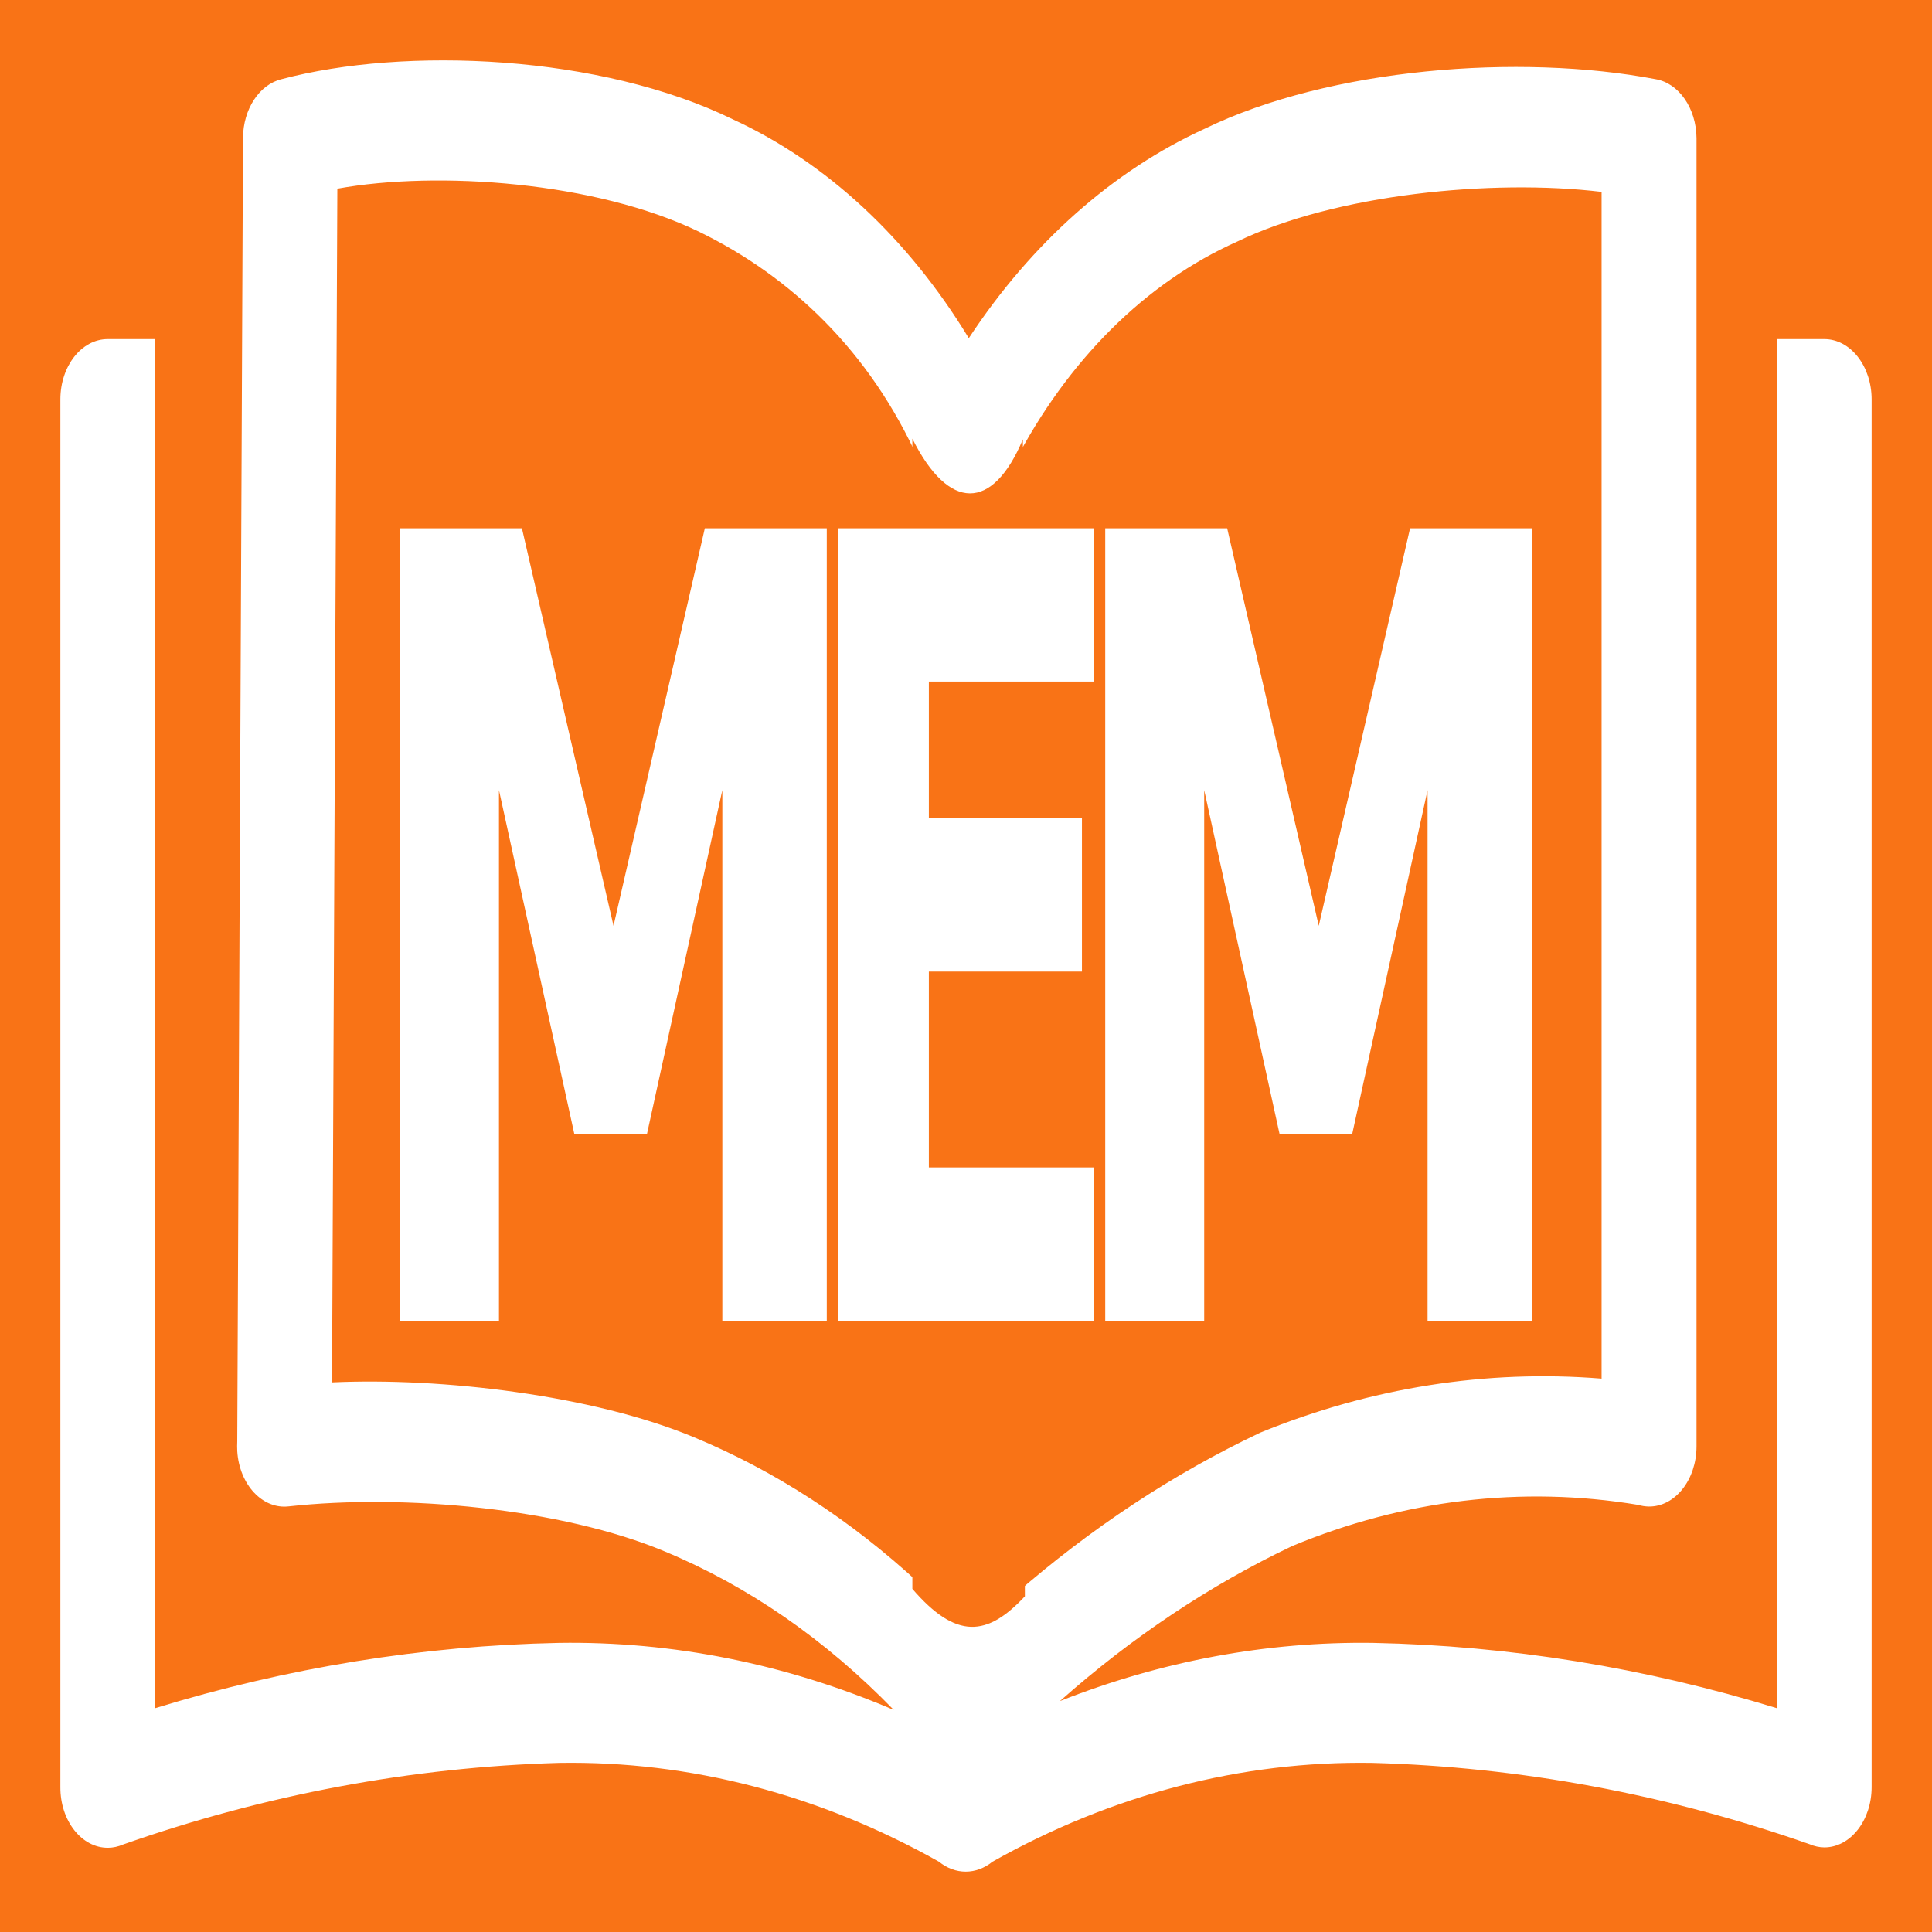
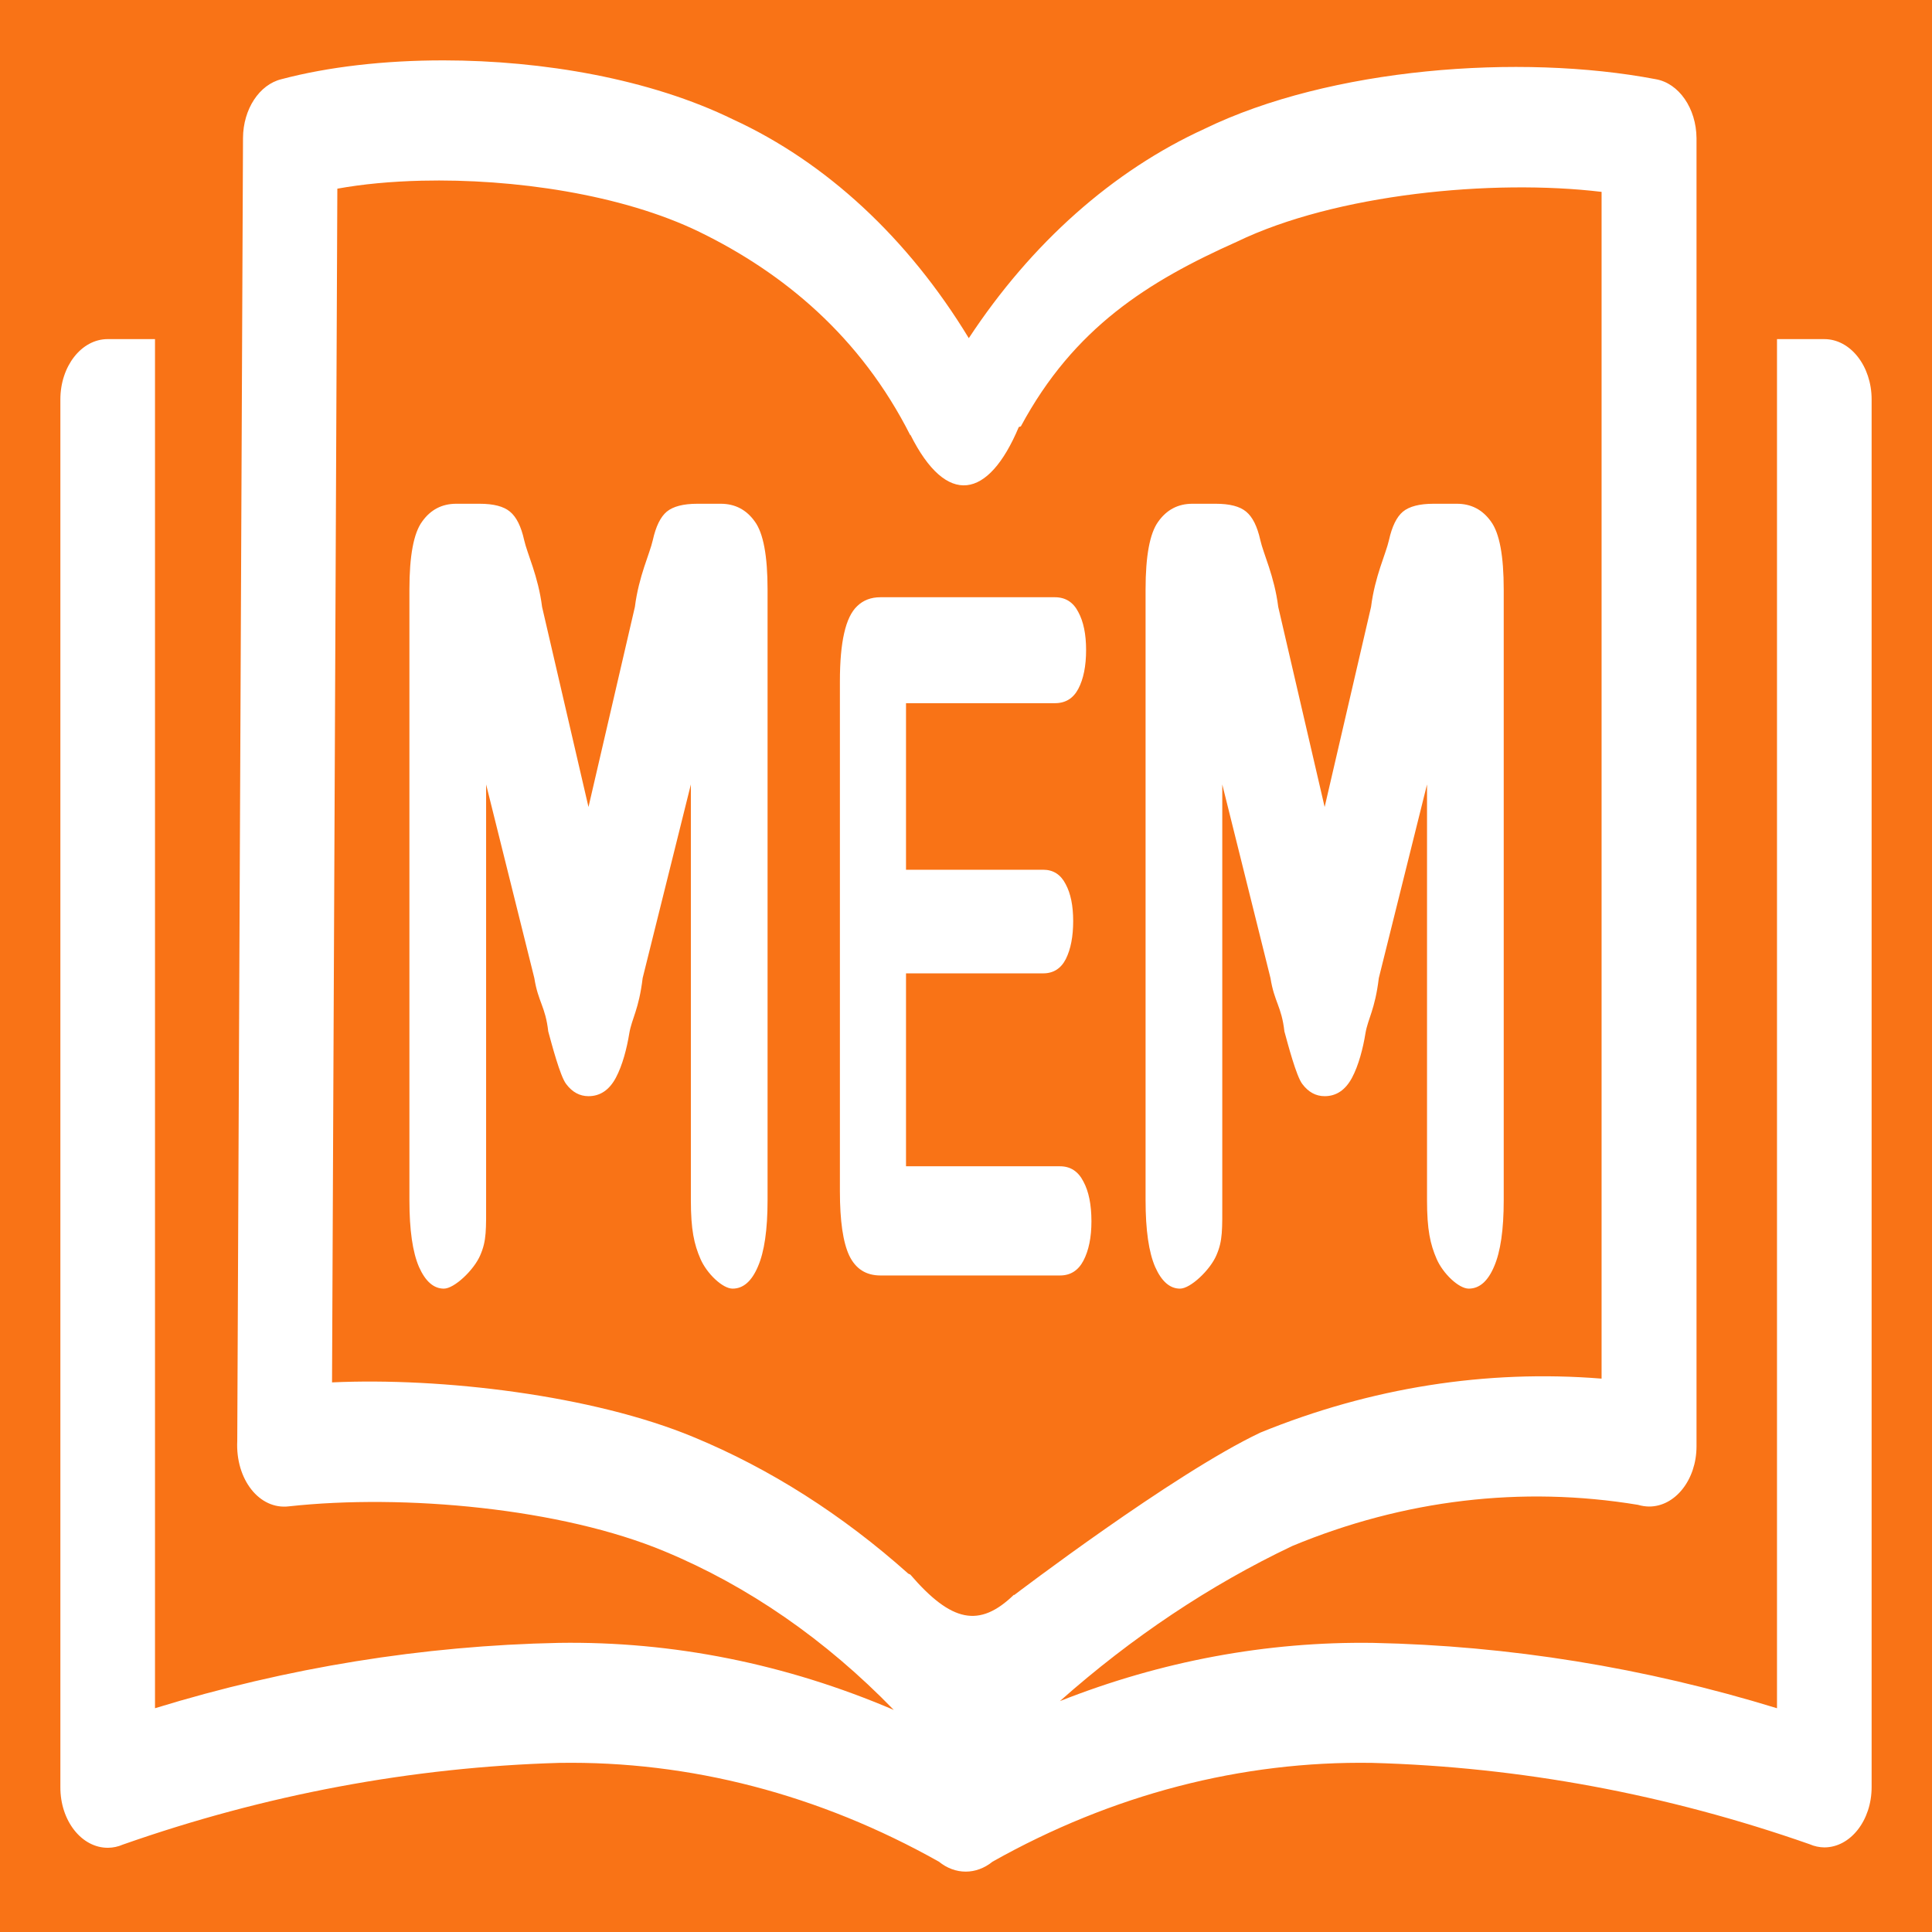
<svg xmlns="http://www.w3.org/2000/svg" width="1024" height="1024" viewBox="0 0 270.933 270.933" version="1.1" id="svg8">
  <defs id="defs2" />
-   <g id="layer1" transform="translate(0,-26.06665)">
-     <rect style="fill:#f97316;fill-opacity:1;stroke-width:0.265" id="rect2" width="270.933" height="270.933" x="0" y="26.067" />
-     <path d="m 33.271,228.142 c 0.276,-60.997 0.545,-121.906 0.806,-182.728 0.023,-4.037 2.283,-7.489 5.395,-8.243 v 0 c 17.363,-4.609 44.731,-3.45 63.314,5.636 13.086,6.021 24.558,16.663 33.073,30.683 8.788,-13.349 20.202,-23.483 33.073,-29.366 17.549,-8.533 44.173,-10.588 63.252,-6.953 3.256,0.562 5.694,4.084 5.726,8.27 v 0 183.465 c -0.008,4.679 -3.004,8.457 -6.677,8.428 -0.515,-0.009 -1.028,-0.09 -1.53,-0.237 -16.293,-2.693 -32.853,-0.723 -48.472,5.768 -11.539,5.48 -22.491,12.789 -32.597,21.755 14.212,-5.619 29.025,-8.374 43.904,-8.165 19.093,0.387 38.095,3.461 56.658,9.165 V 73.622 h 6.635 c 3.665,0 6.635,3.785 6.635,8.454 v 194.606 c 0,4.669 -2.971,8.454 -6.635,8.454 -0.703,-0.008 -1.401,-0.158 -2.067,-0.448 -19.996,-7.006 -40.596,-10.836 -61.33,-11.404 -18.323,-0.295 -36.482,4.43 -53.247,13.853 -2.295,1.861 -5.229,1.861 -7.524,0 -16.765,-9.426 -34.924,-14.15 -53.247,-13.853 -20.687,0.6 -41.237,4.448 -61.185,11.457 -0.666,0.29 -1.364,0.44 -2.067,0.448 -3.705,0.04 -6.72,-3.786 -6.697,-8.507 V 82.076 c 0,-4.669 2.971,-8.454 6.635,-8.454 h 6.635 V 265.62 c 18.563,-5.704 37.565,-8.778 56.658,-9.165 15.951,-0.241 31.819,2.938 46.943,9.402 -9.553,-9.845 -20.44,-17.379 -32.122,-22.229 -14.469,-6.058 -36.546,-8.086 -52.689,-6.321 -3.685,0.457 -6.95,-3.016 -7.255,-7.717 -0.023,-0.483 -0.023,-0.966 0,-1.449 z M 224.598,52.974 c -15.338,-1.844 -37.331,0.316 -51.118,6.979 -12.817,5.725 -23.804,16.652 -31.275,31.104 V 249.765 c 10.742,-9.381 22.35,-17.041 34.561,-22.808 15.434,-6.299 31.657,-8.863 47.832,-7.559 z M 128.935,248.132 V 90.82 C 121.99,75.202 110.765,64.773 98.074,58.583 83.604,51.551 61.383,49.971 47.307,52.526 L 46.563,219.925 c 15.358,-0.711 36.566,1.791 50.684,7.664 11.344,4.685 22.037,11.618 31.688,20.543 z" id="path4" style="fill:#ffffff;stroke-width:2.333" />
-     <path id="rect1" style="fill:#f97316;fill-opacity:1;stroke-width:0.279" d="m 127.945,87.582 c 5.099,10.214 11.252,10.217 15.497,0.094 l 0.283,162.246 c -5.285,5.668 -9.629,6.09 -15.78,-1.039 z" />
-     <g id="g1" transform="matrix(0.6048387,0,0,0.4233871,53.53118,87.32136)" style="fill:#ffffff">
-       <path style="font-weight:bold;font-size:198.775px;line-height:1.25;font-family:Sans;-inkscape-font-specification:'Sans, Bold';letter-spacing:0px;word-spacing:0px;fill:#ffffff;stroke-width:5.412" d="M 103.188,292.767 H 78.972 V 117.025 L 61.476,231.072 H 44.677 L 27.181,117.025 V 292.767 H 4.233 V 30.3 H 32.506 L 53.742,161.974 74.915,30.3 H 103.188 Z" id="text22" aria-label="M" />
-       <path style="font-weight:bold;font-size:198.775px;line-height:1.25;font-family:Sans;-inkscape-font-specification:'Sans, Bold';letter-spacing:0px;word-spacing:0px;fill:#ffffff;stroke-width:5.412" d="M 266.7,292.767 H 242.484 V 117.025 L 224.988,231.072 H 208.19 L 190.694,117.025 V 292.767 H 167.746 V 30.3 h 28.273 L 217.255,161.974 238.427,30.3 h 28.273 z" id="text22-9" aria-label="M" />
-       <path style="font-weight:bold;font-size:198.775px;line-height:1.25;font-family:Sans;-inkscape-font-specification:'Sans, Bold';letter-spacing:0px;word-spacing:0px;fill:#ffffff;stroke-width:5.043" d="M 165.1,292.767 H 105.833 V 30.3 H 165.1 v 50.766 h -38.245 v 45.302 h 35.494 v 50.766 h -35.494 v 64.868 H 165.1 Z" id="text22-8" aria-label="E" />
-     </g>
-   </g>
+   <rect style="fill:#f97316;fill-opacity:1;stroke-width:0.265" id="rect2" width="270.933" height="270.933" x="-7.3046876e-06" y="-7.3046876e-06" />
+   <path id="path4" style="fill:#ffffff;stroke-width:2.333" d="m 62.236,8.467 c -8.334,-0.008 -16.252,0.91 -22.763,2.638 -3.112,0.754 -5.372,4.207 -5.395,8.243 -0.262,60.821 -0.53,121.73 -0.806,182.727 -0.261,5.384 3.104,9.68 7.255,9.165 16.144,-1.765 38.22,0.264 52.689,6.321 11.682,4.85 22.569,12.383 32.122,22.229 -15.123,-6.465 -30.992,-9.643 -46.943,-9.403 -19.093,0.387 -38.095,3.461 -56.658,9.165 V 47.555 h -6.635 c -3.665,0 -6.635,3.785 -6.635,8.454 V 250.615 c -0.023,4.721 2.992,8.547 6.697,8.507 0.703,-0.008 1.401,-0.158 2.067,-0.448 19.948,-7.009 40.498,-10.856 61.185,-11.457 18.323,-0.297 36.482,4.428 53.247,13.853 2.295,1.861 5.229,1.861 7.524,0 16.766,-9.423 34.924,-14.148 53.247,-13.853 20.734,0.568 41.333,4.398 61.33,11.404 0.666,0.29 1.364,0.44 2.067,0.448 3.665,0 6.635,-3.785 6.635,-8.454 V 56.01 c 0,-4.669 -2.971,-8.454 -6.635,-8.454 h -6.635 V 239.554 c -18.563,-5.704 -37.565,-8.778 -56.658,-9.165 -14.879,-0.209 -29.693,2.545 -43.904,8.164 10.106,-8.965 21.058,-16.274 32.597,-21.755 15.62,-6.49 32.179,-8.461 48.472,-5.768 0.502,0.147 1.015,0.228 1.53,0.237 3.673,0.029 6.669,-3.748 6.677,-8.428 V 19.375 c -0.032,-4.186 -2.47,-7.707 -5.726,-8.27 C 213.105,7.47 186.482,9.525 168.932,18.058 156.061,23.941 144.647,34.075 135.859,47.423 127.344,33.404 115.873,22.761 102.786,16.741 91.172,11.062 76.126,8.48 62.236,8.467 Z M 59.143,25.339 c 12.866,-0.304 28.078,1.904 38.93,7.178 11.806,5.757 22.581,14.668 29.584,28.526 v -0.101 c 5.099,10.214 10.964,9.069 15.21,-1.053 l 0.294,-0.102 c 7.451,-13.849 17.863,-20.337 30.318,-25.9 13.787,-6.664 35.781,-8.823 51.118,-6.979 V 193.332 c -16.174,-1.304 -32.397,1.26 -47.832,7.559 -12.211,5.767 -34.561,22.808 -34.561,22.808 v -0.077 c -4.865,4.715 -8.77,3.882 -14.547,-2.813 L 127.371,220.678 C 118.131,212.431 107.986,205.958 97.247,201.523 83.129,195.649 61.921,193.148 46.563,193.858 L 47.307,26.459 c 3.519,-0.639 7.548,-1.019 11.836,-1.12 z" />
+   <path style="font-style:italic;font-size:104.869px;font-family:Zapfino;-inkscape-font-specification:'Zapfino, Italic';fill:#ffffff;stroke-width:0.546" d="m 74.929,137.151 -6.759,-27.145 v 58.303 c 0,4.134 0.079,5.647 -0.821,7.714 -0.876,2.067 -3.636,4.688 -5.104,4.688 -1.421,0 -2.581,-1.009 -3.481,-3.027 -0.9,-2.067 -1.35,-5.192 -1.35,-9.375 V 82.677 c 0,-4.725 0.592,-7.899 1.776,-9.523 1.184,-1.673 2.782,-2.51 4.795,-2.51 h 3.268 c 1.965,0 3.386,0.369 4.262,1.107 0.9,0.738 1.563,2.067 1.989,3.986 0.426,1.919 1.97,5.044 2.515,9.375 l 6.507,28.057 6.507,-28.057 c 0.545,-4.331 2.088,-7.456 2.515,-9.375 0.426,-1.919 1.077,-3.248 1.954,-3.986 0.9,-0.738 2.332,-1.107 4.298,-1.107 h 3.268 c 2.013,0 3.611,0.837 4.795,2.51 1.184,1.624 1.776,4.798 1.776,9.523 v 85.632 c 0,4.134 -0.45,7.234 -1.35,9.301 -0.876,2.067 -2.06,3.1 -3.552,3.1 -1.397,0 -3.604,-2.092 -4.504,-4.159 -0.9,-2.067 -1.35,-4.109 -1.35,-8.243 v -58.303 l -6.759,27.145 c -0.545,4.478 -1.524,5.659 -1.879,7.775 -0.332,2.067 -0.959,4.491 -1.882,6.213 -0.923,1.722 -2.202,2.584 -3.836,2.584 -1.231,0 -2.273,-0.566 -3.126,-1.698 -0.852,-1.083 -2.045,-5.66 -2.518,-7.383 -0.397,-3.517 -1.421,-4.114 -1.954,-7.492 z" id="path6" />
+   <path style="font-style:italic;font-size:104.869px;font-family:Zapfino;-inkscape-font-specification:'Zapfino, Italic';fill:#ffffff;stroke-width:0.546" d="m 178.164,137.151 -6.759,-27.145 v 58.303 c 0,4.134 0.079,5.647 -0.821,7.714 -0.876,2.067 -3.636,4.688 -5.104,4.688 -1.421,0 -2.581,-1.009 -3.481,-3.027 -0.9,-2.067 -1.35,-5.192 -1.35,-9.375 V 82.677 c 0,-4.725 0.592,-7.899 1.776,-9.523 1.184,-1.673 2.782,-2.51 4.795,-2.51 h 3.268 c 1.965,0 3.386,0.369 4.262,1.107 0.9,0.738 1.563,2.067 1.989,3.986 0.426,1.919 1.97,5.044 2.515,9.375 l 6.507,28.057 6.507,-28.057 c 0.545,-4.331 2.088,-7.456 2.515,-9.375 0.426,-1.919 1.077,-3.248 1.954,-3.986 0.9,-0.738 2.332,-1.107 4.298,-1.107 h 3.268 c 2.013,0 3.611,0.837 4.795,2.51 1.184,1.624 1.776,4.798 1.776,9.523 v 85.632 c 0,4.134 -0.45,7.234 -1.35,9.301 -0.876,2.067 -2.06,3.1 -3.552,3.1 -1.397,0 -3.604,-2.092 -4.504,-4.159 -0.9,-2.067 -1.35,-4.109 -1.35,-8.243 v -58.303 l -6.759,27.145 c -0.545,4.478 -1.524,5.659 -1.879,7.775 -0.332,2.067 -0.959,4.491 -1.882,6.213 -0.923,1.722 -2.202,2.584 -3.836,2.584 -1.231,0 -2.273,-0.566 -3.126,-1.698 -0.852,-1.083 -2.045,-5.66 -2.518,-7.383 -0.397,-3.517 -1.421,-4.114 -1.954,-7.492 z" id="path6-3" />
+   <path style="font-style:normal;font-weight:bold;font-size:92.165px;font-family:'Arial Rounded MT Bold';-inkscape-font-specification:'Arial Rounded MT Bold,  Bold';fill:#ffffff;stroke-width:0.546" d="m 147.937,98.611 h -20.883 v 23.356 h 19.229 q 2.123,0 3.153,2.011 1.061,1.946 1.061,5.19 0,3.244 -1.03,5.32 -1.03,2.011 -3.184,2.011 h -19.229 v 27.054 h 21.601 q 2.185,0 3.278,2.141 1.124,2.076 1.124,5.58 0,3.374 -1.124,5.515 -1.093,2.076 -3.278,2.076 h -25.191 q -3.028,0 -4.37,-2.79 -1.311,-2.79 -1.311,-9.018 V 95.562 q 0,-4.152 0.593,-6.747 0.593,-2.66 1.842,-3.828 1.28,-1.233 3.246,-1.233 h 24.473 q 2.216,0 3.278,2.076 1.093,2.011 1.093,5.32 0,3.374 -1.093,5.45 -1.061,2.011 -3.278,2.011 z" id="path7" />
</svg>
